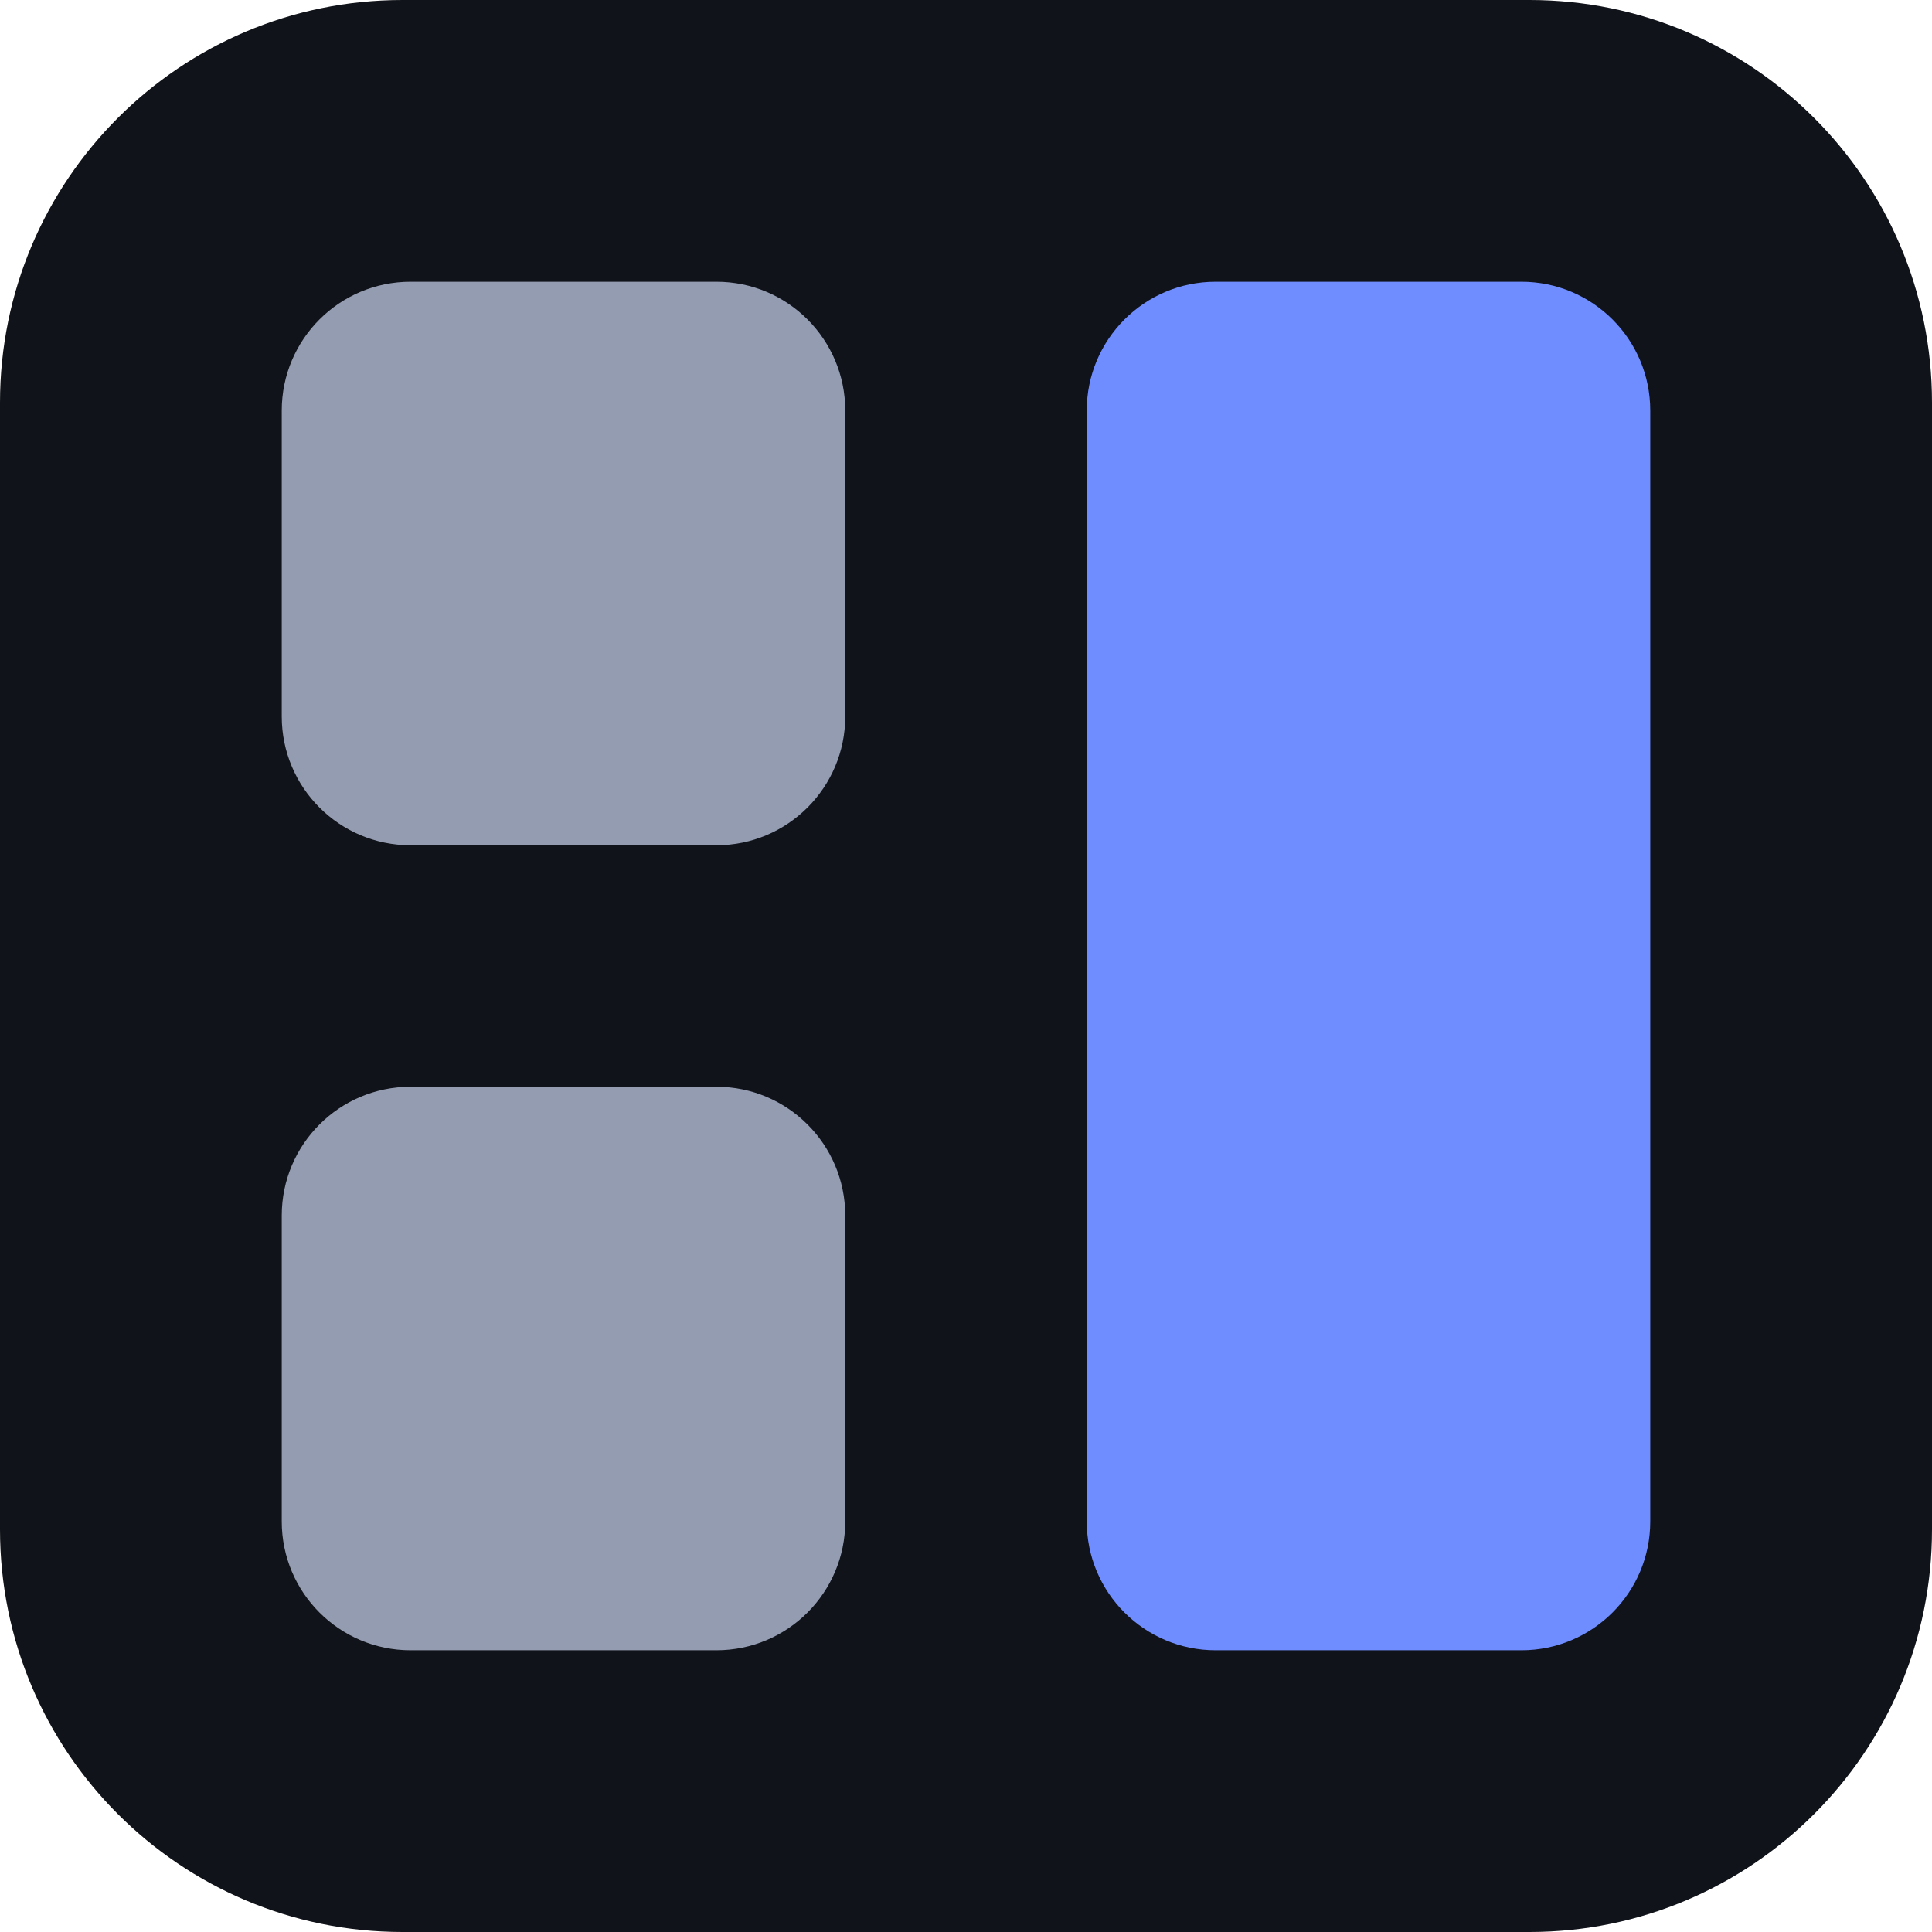
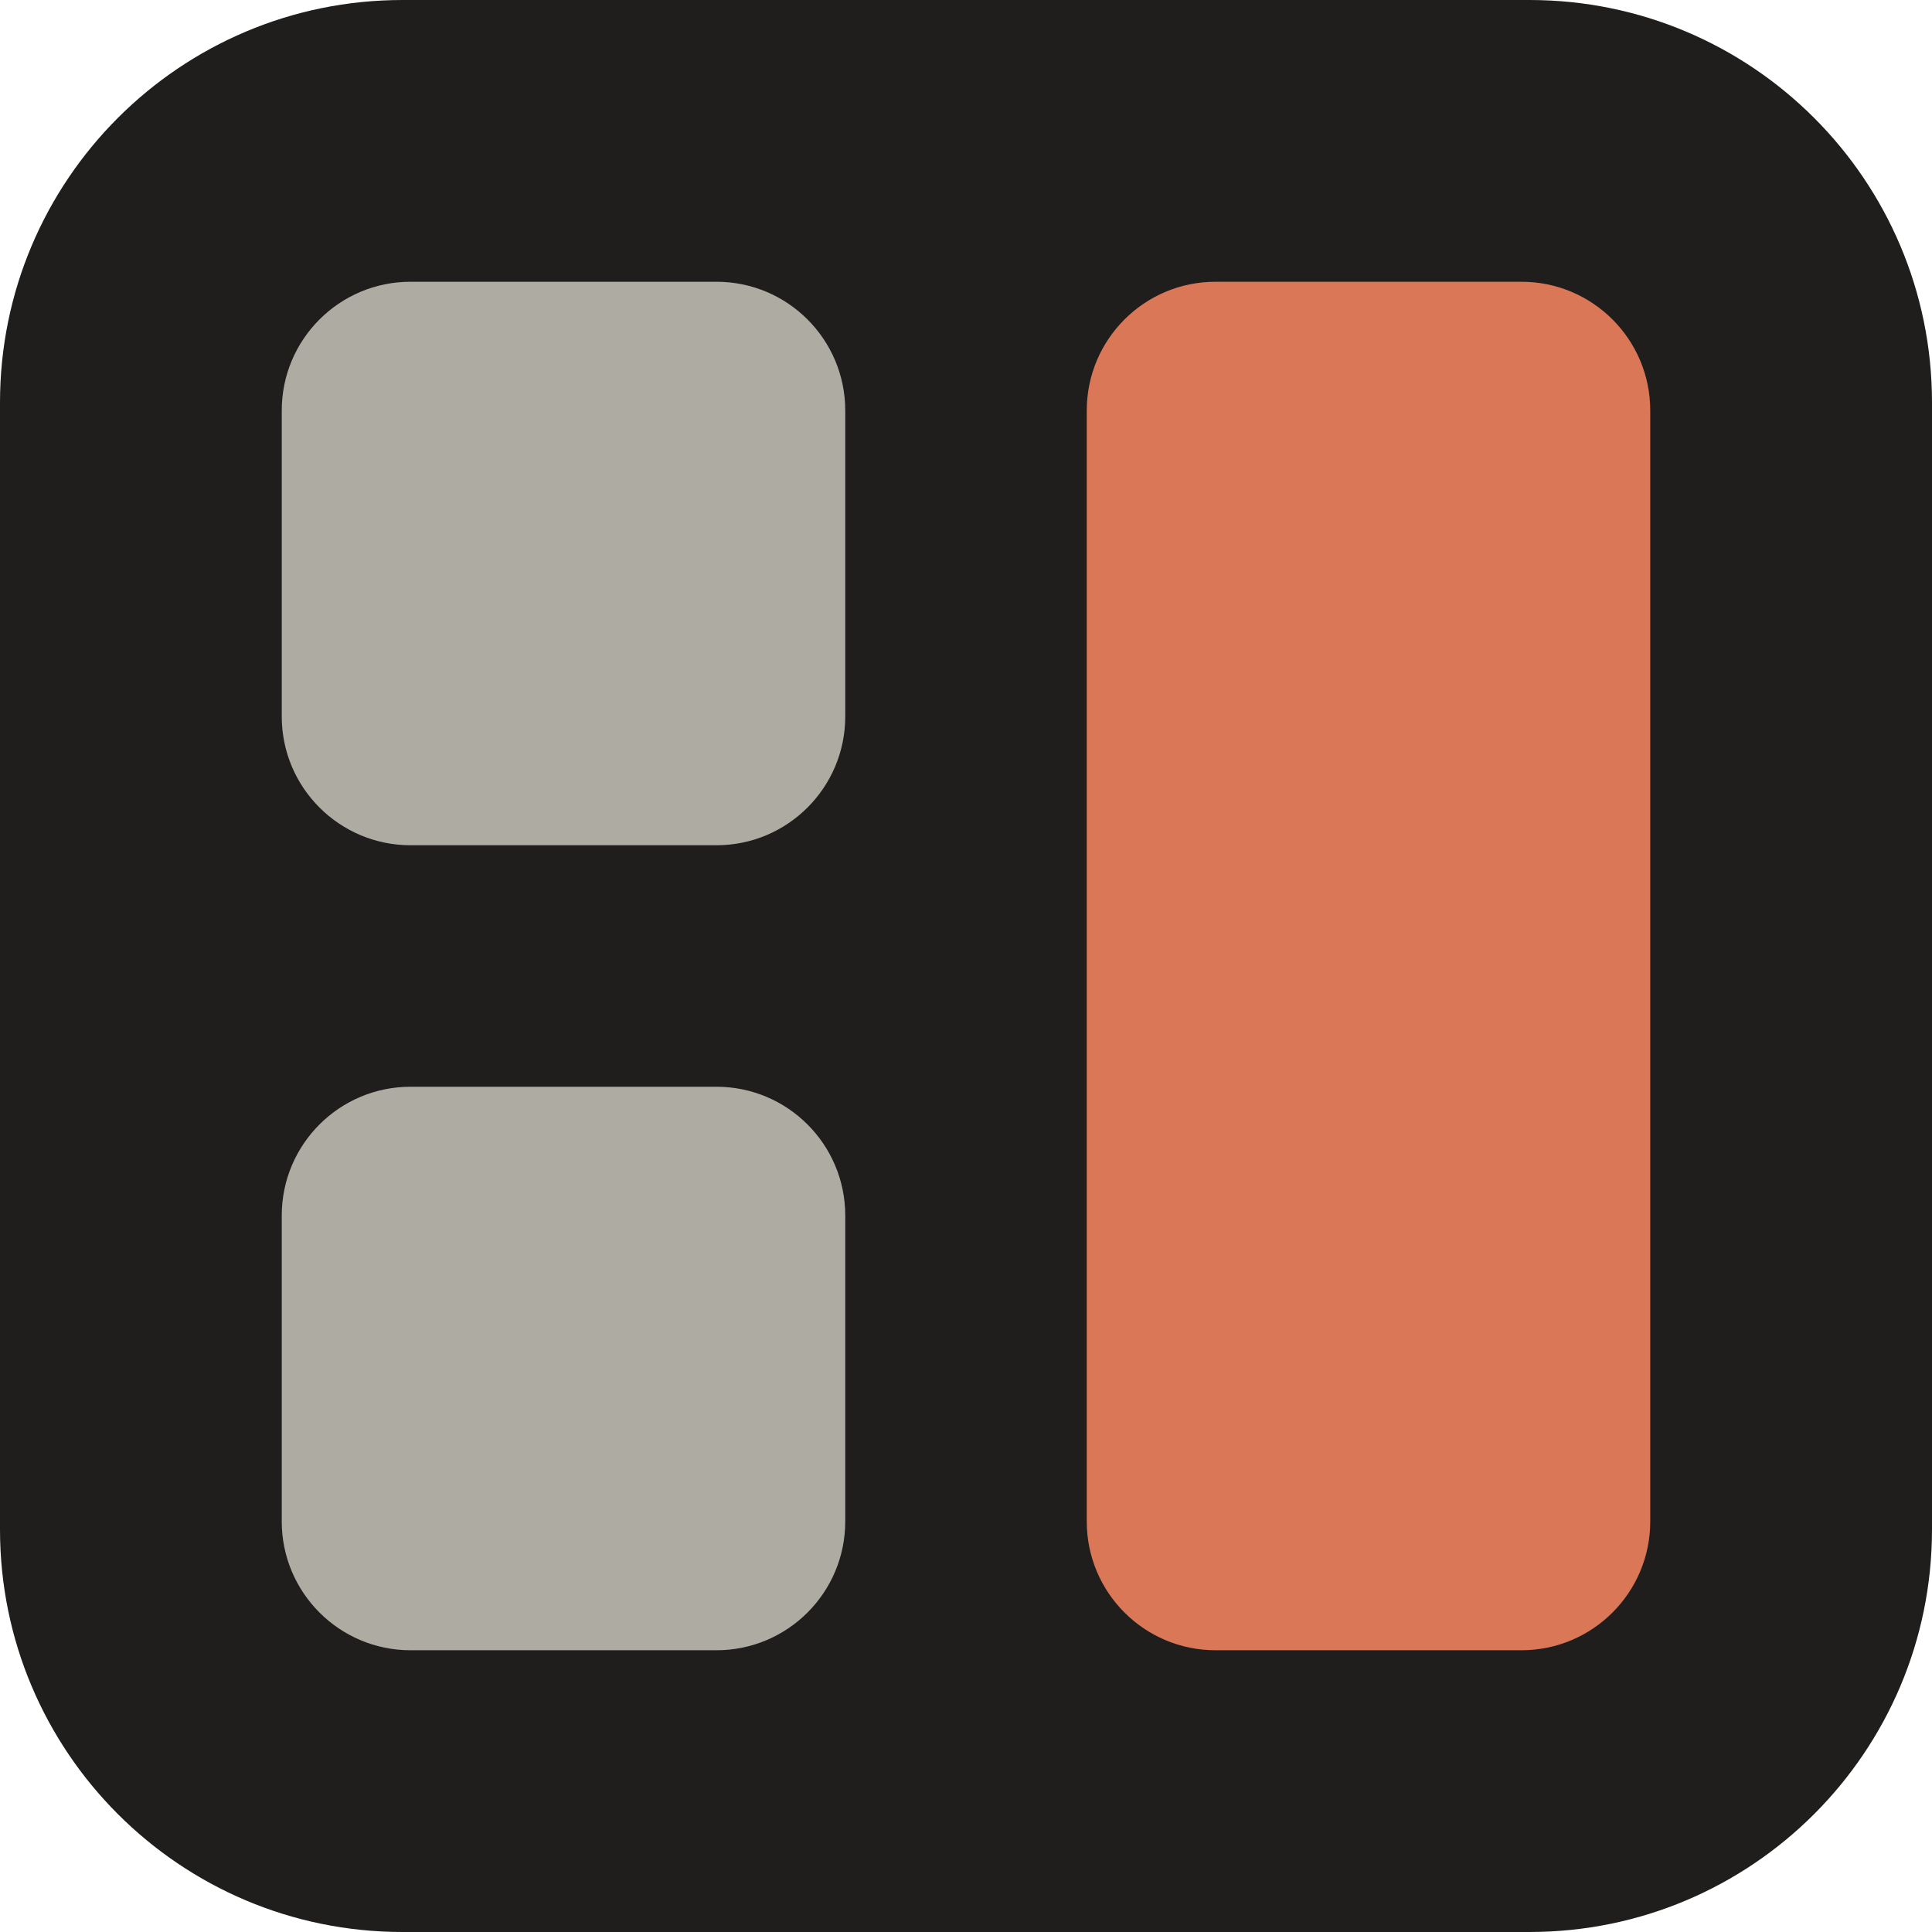
<svg xmlns="http://www.w3.org/2000/svg" viewBox="0 0 24 24" role="img" aria-label="OCIX">
-   <rect width="24" height="24" rx="5" fill="#101319" />
-   <rect x="3.5" y="3.5" width="7" height="7" rx="1.6" fill="#949cb2" />
-   <rect x="3.5" y="13.5" width="7" height="7" rx="1.6" fill="#949cb2" />
-   <rect x="13.5" y="3.5" width="7" height="17" rx="1.6" fill="#6f8dff" />
+   <rect width="24" height="24" rx="5" fill="#1f1e1d" />
+   <rect x="3.5" y="3.5" width="7" height="7" rx="1.6" fill="#aeaba3" />
+   <rect x="3.5" y="13.5" width="7" height="7" rx="1.6" fill="#aeaba3" />
+   <rect x="13.5" y="3.5" width="7" height="17" rx="1.6" fill="#d97757" />
</svg>
